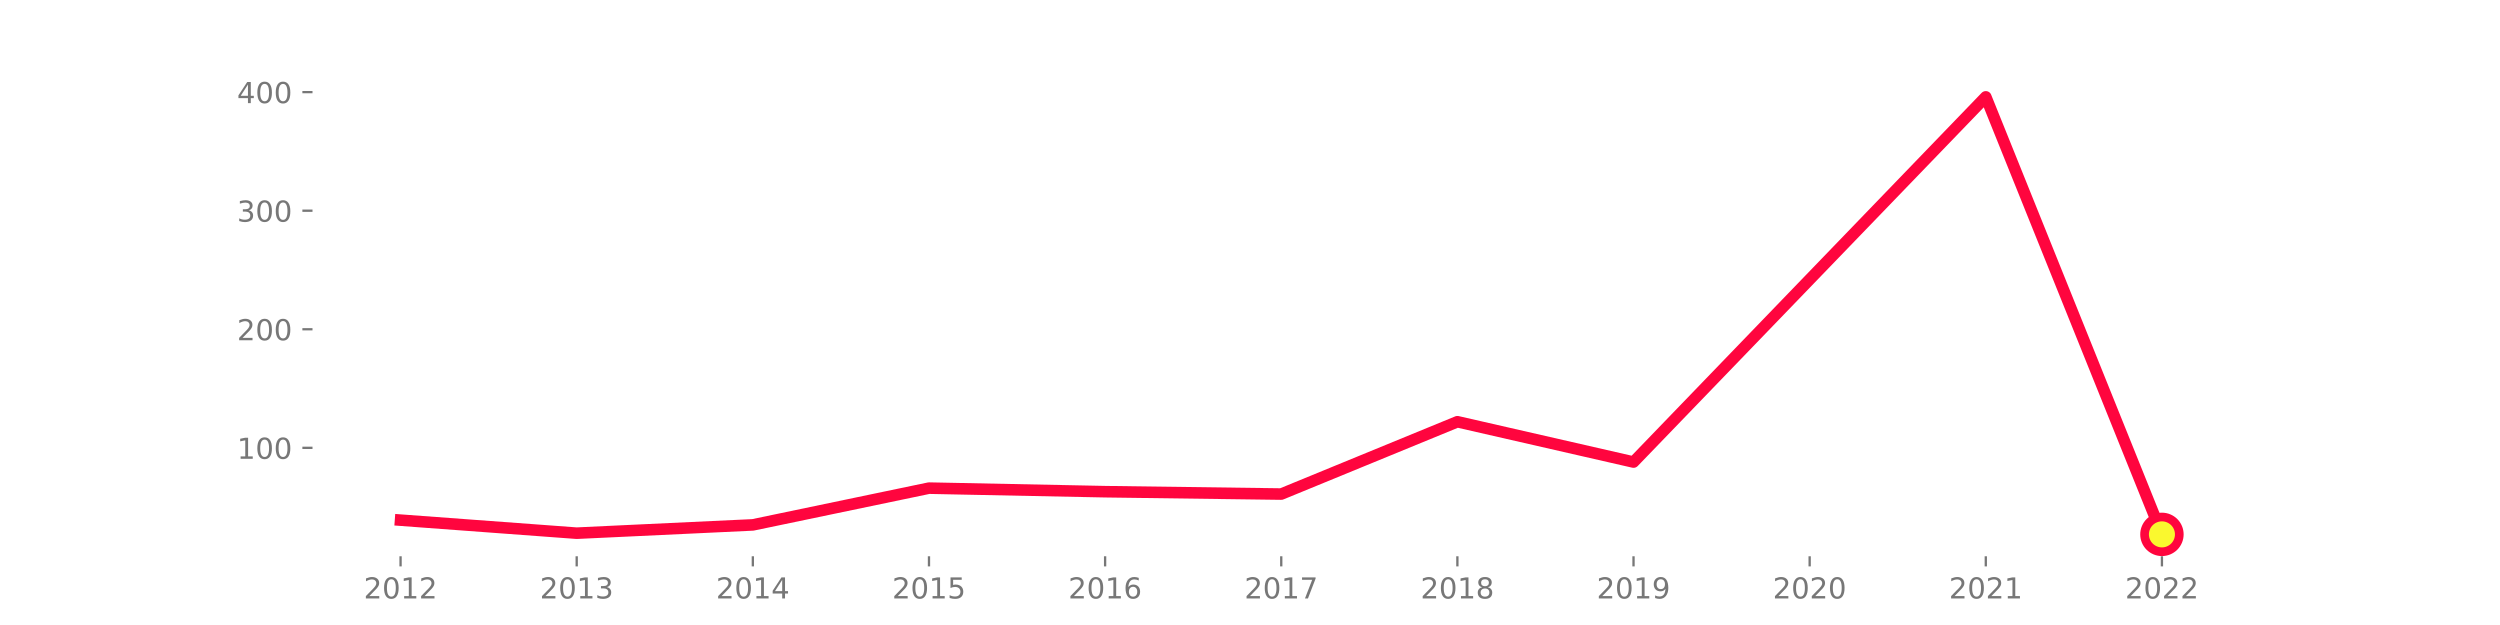
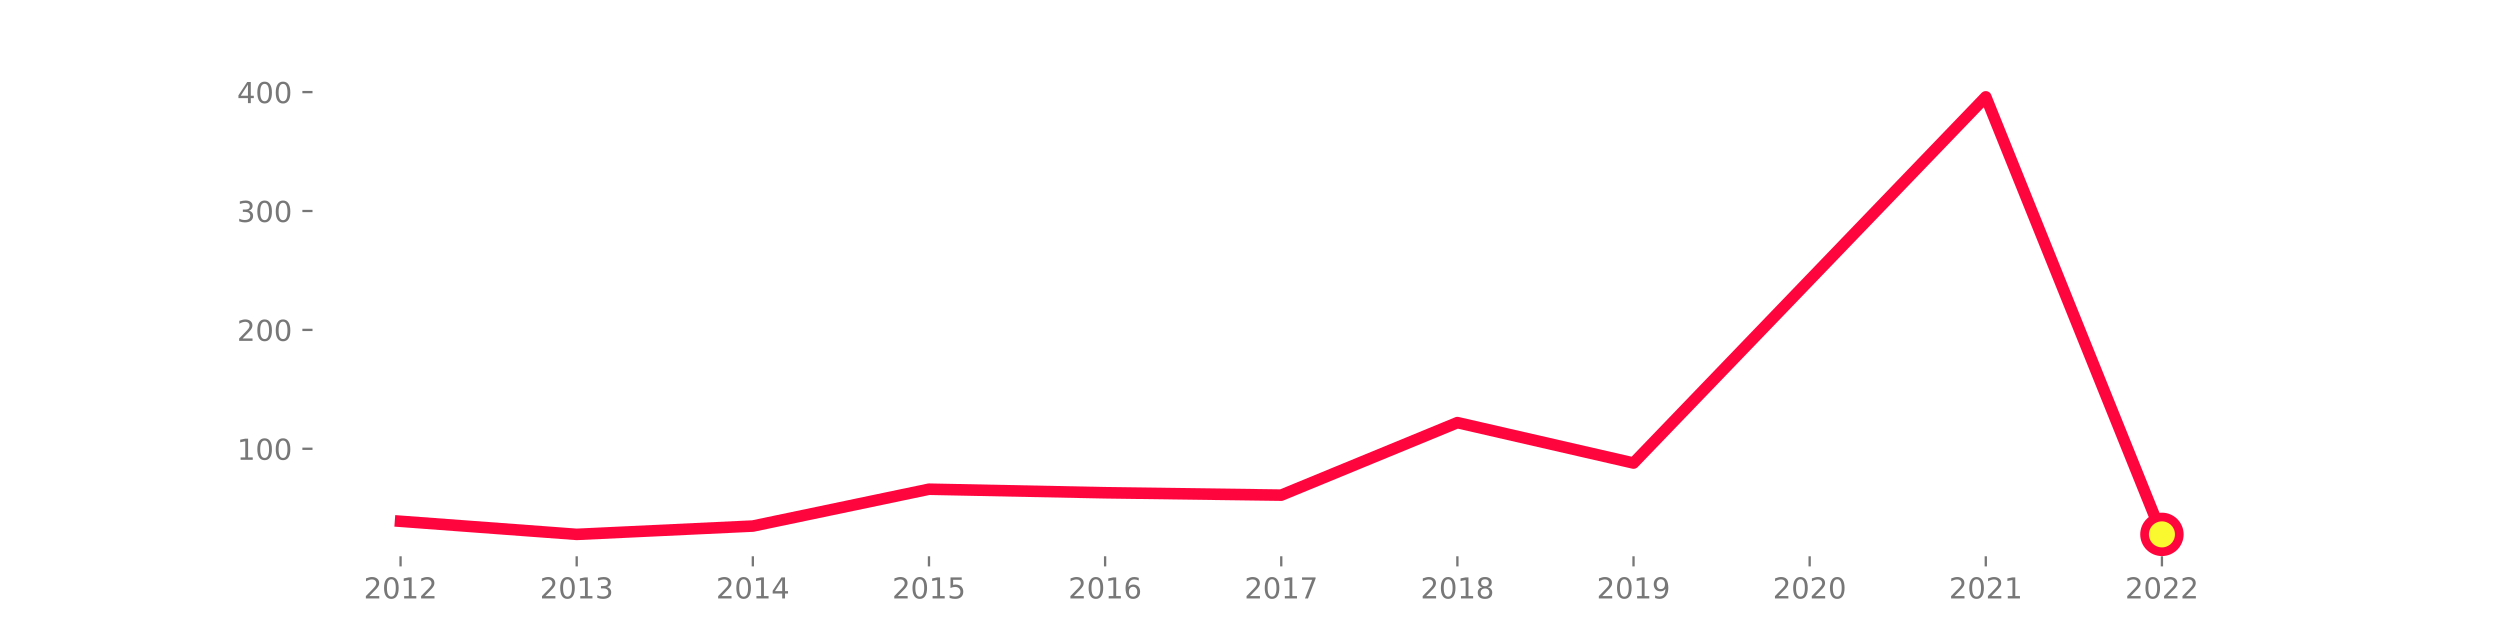
<svg xmlns="http://www.w3.org/2000/svg" xmlns:xlink="http://www.w3.org/1999/xlink" height="216pt" version="1.1" viewBox="0 0 864 216" width="864pt">
  <defs>
    <style type="text/css">*{stroke-linecap:butt;stroke-linejoin:round;}</style>
  </defs>
  <g id="figure_1">
    <g id="patch_1">
      <path d="M 0 216  L 864 216  L 864 0  L 0 0  z " style="fill:none;" />
    </g>
    <g id="axes_1">
      <g id="patch_2">
        <path d="M 108 192.24  L 777.6 192.24  L 777.6 25.92  L 108 25.92  z " style="fill:none;" />
      </g>
      <g id="matplotlib.axis_1">
        <g id="xtick_1">
          <g id="line2d_1">
            <defs>
              <path d="M 0 0  L 0 3.5  " id="m369d5d4faf" style="stroke:#777777;stroke-width:0.8;" />
            </defs>
            <g>
              <use style="fill:#777777;stroke:#777777;stroke-width:0.8;" x="138.436" xlink:href="#m369d5d4faf" y="192.24" />
            </g>
          </g>
          <g id="text_1">
            <g style="fill:#777777;" transform="translate(125.7114 206.8384)scale(0.1 -0.1)">
              <defs>
                <path d="M 19.188 8.297  L 53.609 8.297  L 53.609 0  L 7.328 0  L 7.328 8.297  Q 12.938 14.109 22.625 23.891  Q 32.328 33.688 34.812 36.531  Q 39.547 41.844 41.422 45.531  Q 43.312 49.219 43.312 52.781  Q 43.312 58.594 39.234 62.25  Q 35.156 65.922 28.609 65.922  Q 23.969 65.922 18.812 64.312  Q 13.672 62.703 7.812 59.422  L 7.812 69.391  Q 13.766 71.781 18.938 73  Q 24.125 74.219 28.422 74.219  Q 39.75 74.219 46.484 68.547  Q 53.219 62.891 53.219 53.422  Q 53.219 48.922 51.531 44.891  Q 49.859 40.875 45.406 35.406  Q 44.188 33.984 37.641 27.219  Q 31.109 20.453 19.188 8.297  z " id="DejaVuSans-50" />
                <path d="M 31.781 66.406  Q 24.172 66.406 20.328 58.906  Q 16.5 51.422 16.5 36.375  Q 16.5 21.391 20.328 13.891  Q 24.172 6.391 31.781 6.391  Q 39.453 6.391 43.281 13.891  Q 47.125 21.391 47.125 36.375  Q 47.125 51.422 43.281 58.906  Q 39.453 66.406 31.781 66.406  z M 31.781 74.219  Q 44.047 74.219 50.516 64.516  Q 56.984 54.828 56.984 36.375  Q 56.984 17.969 50.516 8.266  Q 44.047 -1.422 31.781 -1.422  Q 19.531 -1.422 13.062 8.266  Q 6.594 17.969 6.594 36.375  Q 6.594 54.828 13.062 64.516  Q 19.531 74.219 31.781 74.219  z " id="DejaVuSans-48" />
                <path d="M 12.406 8.297  L 28.516 8.297  L 28.516 63.922  L 10.984 60.406  L 10.984 69.391  L 28.422 72.906  L 38.281 72.906  L 38.281 8.297  L 54.391 8.297  L 54.391 0  L 12.406 0  z " id="DejaVuSans-49" />
              </defs>
              <use xlink:href="#DejaVuSans-50" />
              <use x="63.623" xlink:href="#DejaVuSans-48" />
              <use x="127.246" xlink:href="#DejaVuSans-49" />
              <use x="190.869" xlink:href="#DejaVuSans-50" />
            </g>
          </g>
        </g>
        <g id="xtick_2">
          <g id="line2d_2">
            <g>
              <use style="fill:#777777;stroke:#777777;stroke-width:0.8;" x="199.309" xlink:href="#m369d5d4faf" y="192.24" />
            </g>
          </g>
          <g id="text_2">
            <g style="fill:#777777;" transform="translate(186.5841 206.8384)scale(0.1 -0.1)">
              <defs>
                <path d="M 40.578 39.312  Q 47.656 37.797 51.625 33  Q 55.609 28.219 55.609 21.188  Q 55.609 10.406 48.188 4.484  Q 40.766 -1.422 27.094 -1.422  Q 22.516 -1.422 17.656 -0.516  Q 12.797 0.391 7.625 2.203  L 7.625 11.719  Q 11.719 9.328 16.594 8.109  Q 21.484 6.891 26.812 6.891  Q 36.078 6.891 40.938 10.547  Q 45.797 14.203 45.797 21.188  Q 45.797 27.641 41.281 31.266  Q 36.766 34.906 28.719 34.906  L 20.219 34.906  L 20.219 43.016  L 29.109 43.016  Q 36.375 43.016 40.234 45.922  Q 44.094 48.828 44.094 54.297  Q 44.094 59.906 40.109 62.906  Q 36.141 65.922 28.719 65.922  Q 24.656 65.922 20.016 65.031  Q 15.375 64.156 9.812 62.312  L 9.812 71.094  Q 15.438 72.656 20.344 73.438  Q 25.25 74.219 29.594 74.219  Q 40.828 74.219 47.359 69.109  Q 53.906 64.016 53.906 55.328  Q 53.906 49.266 50.438 45.094  Q 46.969 40.922 40.578 39.312  z " id="DejaVuSans-51" />
              </defs>
              <use xlink:href="#DejaVuSans-50" />
              <use x="63.623" xlink:href="#DejaVuSans-48" />
              <use x="127.246" xlink:href="#DejaVuSans-49" />
              <use x="190.869" xlink:href="#DejaVuSans-51" />
            </g>
          </g>
        </g>
        <g id="xtick_3">
          <g id="line2d_3">
            <g>
              <use style="fill:#777777;stroke:#777777;stroke-width:0.8;" x="260.182" xlink:href="#m369d5d4faf" y="192.24" />
            </g>
          </g>
          <g id="text_3">
            <g style="fill:#777777;" transform="translate(247.4568 206.8384)scale(0.1 -0.1)">
              <defs>
                <path d="M 37.797 64.312  L 12.891 25.391  L 37.797 25.391  z M 35.203 72.906  L 47.609 72.906  L 47.609 25.391  L 58.016 25.391  L 58.016 17.188  L 47.609 17.188  L 47.609 0  L 37.797 0  L 37.797 17.188  L 4.891 17.188  L 4.891 26.703  z " id="DejaVuSans-52" />
              </defs>
              <use xlink:href="#DejaVuSans-50" />
              <use x="63.623" xlink:href="#DejaVuSans-48" />
              <use x="127.246" xlink:href="#DejaVuSans-49" />
              <use x="190.869" xlink:href="#DejaVuSans-52" />
            </g>
          </g>
        </g>
        <g id="xtick_4">
          <g id="line2d_4">
            <g>
              <use style="fill:#777777;stroke:#777777;stroke-width:0.8;" x="321.055" xlink:href="#m369d5d4faf" y="192.24" />
            </g>
          </g>
          <g id="text_4">
            <g style="fill:#777777;" transform="translate(308.3295 206.8384)scale(0.1 -0.1)">
              <defs>
                <path d="M 10.797 72.906  L 49.516 72.906  L 49.516 64.594  L 19.828 64.594  L 19.828 46.734  Q 21.969 47.469 24.109 47.828  Q 26.266 48.188 28.422 48.188  Q 40.625 48.188 47.75 41.5  Q 54.891 34.812 54.891 23.391  Q 54.891 11.625 47.562 5.094  Q 40.234 -1.422 26.906 -1.422  Q 22.312 -1.422 17.547 -0.641  Q 12.797 0.141 7.719 1.703  L 7.719 11.625  Q 12.109 9.234 16.797 8.062  Q 21.484 6.891 26.703 6.891  Q 35.156 6.891 40.078 11.328  Q 45.016 15.766 45.016 23.391  Q 45.016 31 40.078 35.438  Q 35.156 39.891 26.703 39.891  Q 22.75 39.891 18.812 39.016  Q 14.891 38.141 10.797 36.281  z " id="DejaVuSans-53" />
              </defs>
              <use xlink:href="#DejaVuSans-50" />
              <use x="63.623" xlink:href="#DejaVuSans-48" />
              <use x="127.246" xlink:href="#DejaVuSans-49" />
              <use x="190.869" xlink:href="#DejaVuSans-53" />
            </g>
          </g>
        </g>
        <g id="xtick_5">
          <g id="line2d_5">
            <g>
              <use style="fill:#777777;stroke:#777777;stroke-width:0.8;" x="381.927" xlink:href="#m369d5d4faf" y="192.24" />
            </g>
          </g>
          <g id="text_5">
            <g style="fill:#777777;" transform="translate(369.2023 206.8384)scale(0.1 -0.1)">
              <defs>
                <path d="M 33.016 40.375  Q 26.375 40.375 22.484 35.828  Q 18.609 31.297 18.609 23.391  Q 18.609 15.531 22.484 10.953  Q 26.375 6.391 33.016 6.391  Q 39.656 6.391 43.531 10.953  Q 47.406 15.531 47.406 23.391  Q 47.406 31.297 43.531 35.828  Q 39.656 40.375 33.016 40.375  z M 52.594 71.297  L 52.594 62.312  Q 48.875 64.062 45.094 64.984  Q 41.312 65.922 37.594 65.922  Q 27.828 65.922 22.672 59.328  Q 17.531 52.734 16.797 39.406  Q 19.672 43.656 24.016 45.922  Q 28.375 48.188 33.594 48.188  Q 44.578 48.188 50.953 41.516  Q 57.328 34.859 57.328 23.391  Q 57.328 12.156 50.688 5.359  Q 44.047 -1.422 33.016 -1.422  Q 20.359 -1.422 13.672 8.266  Q 6.984 17.969 6.984 36.375  Q 6.984 53.656 15.188 63.938  Q 23.391 74.219 37.203 74.219  Q 40.922 74.219 44.703 73.484  Q 48.484 72.75 52.594 71.297  z " id="DejaVuSans-54" />
              </defs>
              <use xlink:href="#DejaVuSans-50" />
              <use x="63.623" xlink:href="#DejaVuSans-48" />
              <use x="127.246" xlink:href="#DejaVuSans-49" />
              <use x="190.869" xlink:href="#DejaVuSans-54" />
            </g>
          </g>
        </g>
        <g id="xtick_6">
          <g id="line2d_6">
            <g>
              <use style="fill:#777777;stroke:#777777;stroke-width:0.8;" x="442.8" xlink:href="#m369d5d4faf" y="192.24" />
            </g>
          </g>
          <g id="text_6">
            <g style="fill:#777777;" transform="translate(430.075 206.8384)scale(0.1 -0.1)">
              <defs>
                <path d="M 8.203 72.906  L 55.078 72.906  L 55.078 68.703  L 28.609 0  L 18.312 0  L 43.219 64.594  L 8.203 64.594  z " id="DejaVuSans-55" />
              </defs>
              <use xlink:href="#DejaVuSans-50" />
              <use x="63.623" xlink:href="#DejaVuSans-48" />
              <use x="127.246" xlink:href="#DejaVuSans-49" />
              <use x="190.869" xlink:href="#DejaVuSans-55" />
            </g>
          </g>
        </g>
        <g id="xtick_7">
          <g id="line2d_7">
            <g>
              <use style="fill:#777777;stroke:#777777;stroke-width:0.8;" x="503.673" xlink:href="#m369d5d4faf" y="192.24" />
            </g>
          </g>
          <g id="text_7">
            <g style="fill:#777777;" transform="translate(490.9477 206.8384)scale(0.1 -0.1)">
              <defs>
                <path d="M 31.781 34.625  Q 24.75 34.625 20.719 30.859  Q 16.703 27.094 16.703 20.516  Q 16.703 13.922 20.719 10.156  Q 24.75 6.391 31.781 6.391  Q 38.812 6.391 42.859 10.172  Q 46.922 13.969 46.922 20.516  Q 46.922 27.094 42.891 30.859  Q 38.875 34.625 31.781 34.625  z M 21.922 38.812  Q 15.578 40.375 12.031 44.719  Q 8.5 49.078 8.5 55.328  Q 8.5 64.062 14.719 69.141  Q 20.953 74.219 31.781 74.219  Q 42.672 74.219 48.875 69.141  Q 55.078 64.062 55.078 55.328  Q 55.078 49.078 51.531 44.719  Q 48 40.375 41.703 38.812  Q 48.828 37.156 52.797 32.312  Q 56.781 27.484 56.781 20.516  Q 56.781 9.906 50.312 4.234  Q 43.844 -1.422 31.781 -1.422  Q 19.734 -1.422 13.25 4.234  Q 6.781 9.906 6.781 20.516  Q 6.781 27.484 10.781 32.312  Q 14.797 37.156 21.922 38.812  z M 18.312 54.391  Q 18.312 48.734 21.844 45.562  Q 25.391 42.391 31.781 42.391  Q 38.141 42.391 41.719 45.562  Q 45.312 48.734 45.312 54.391  Q 45.312 60.062 41.719 63.234  Q 38.141 66.406 31.781 66.406  Q 25.391 66.406 21.844 63.234  Q 18.312 60.062 18.312 54.391  z " id="DejaVuSans-56" />
              </defs>
              <use xlink:href="#DejaVuSans-50" />
              <use x="63.623" xlink:href="#DejaVuSans-48" />
              <use x="127.246" xlink:href="#DejaVuSans-49" />
              <use x="190.869" xlink:href="#DejaVuSans-56" />
            </g>
          </g>
        </g>
        <g id="xtick_8">
          <g id="line2d_8">
            <g>
              <use style="fill:#777777;stroke:#777777;stroke-width:0.8;" x="564.545" xlink:href="#m369d5d4faf" y="192.24" />
            </g>
          </g>
          <g id="text_8">
            <g style="fill:#777777;" transform="translate(551.8205 206.8384)scale(0.1 -0.1)">
              <defs>
                <path d="M 10.984 1.516  L 10.984 10.5  Q 14.703 8.734 18.5 7.812  Q 22.312 6.891 25.984 6.891  Q 35.75 6.891 40.891 13.453  Q 46.047 20.016 46.781 33.406  Q 43.953 29.203 39.594 26.953  Q 35.25 24.703 29.984 24.703  Q 19.047 24.703 12.672 31.312  Q 6.297 37.938 6.297 49.422  Q 6.297 60.641 12.938 67.422  Q 19.578 74.219 30.609 74.219  Q 43.266 74.219 49.922 64.516  Q 56.594 54.828 56.594 36.375  Q 56.594 19.141 48.406 8.859  Q 40.234 -1.422 26.422 -1.422  Q 22.703 -1.422 18.891 -0.688  Q 15.094 0.047 10.984 1.516  z M 30.609 32.422  Q 37.25 32.422 41.125 36.953  Q 45.016 41.5 45.016 49.422  Q 45.016 57.281 41.125 61.844  Q 37.25 66.406 30.609 66.406  Q 23.969 66.406 20.094 61.844  Q 16.219 57.281 16.219 49.422  Q 16.219 41.5 20.094 36.953  Q 23.969 32.422 30.609 32.422  z " id="DejaVuSans-57" />
              </defs>
              <use xlink:href="#DejaVuSans-50" />
              <use x="63.623" xlink:href="#DejaVuSans-48" />
              <use x="127.246" xlink:href="#DejaVuSans-49" />
              <use x="190.869" xlink:href="#DejaVuSans-57" />
            </g>
          </g>
        </g>
        <g id="xtick_9">
          <g id="line2d_9">
            <g>
              <use style="fill:#777777;stroke:#777777;stroke-width:0.8;" x="625.418" xlink:href="#m369d5d4faf" y="192.24" />
            </g>
          </g>
          <g id="text_9">
            <g style="fill:#777777;" transform="translate(612.6932 206.8384)scale(0.1 -0.1)">
              <use xlink:href="#DejaVuSans-50" />
              <use x="63.623" xlink:href="#DejaVuSans-48" />
              <use x="127.246" xlink:href="#DejaVuSans-50" />
              <use x="190.869" xlink:href="#DejaVuSans-48" />
            </g>
          </g>
        </g>
        <g id="xtick_10">
          <g id="line2d_10">
            <g>
              <use style="fill:#777777;stroke:#777777;stroke-width:0.8;" x="686.291" xlink:href="#m369d5d4faf" y="192.24" />
            </g>
          </g>
          <g id="text_10">
            <g style="fill:#777777;" transform="translate(673.5659 206.8384)scale(0.1 -0.1)">
              <use xlink:href="#DejaVuSans-50" />
              <use x="63.623" xlink:href="#DejaVuSans-48" />
              <use x="127.246" xlink:href="#DejaVuSans-50" />
              <use x="190.869" xlink:href="#DejaVuSans-49" />
            </g>
          </g>
        </g>
        <g id="xtick_11">
          <g id="line2d_11">
            <g>
              <use style="fill:#777777;stroke:#777777;stroke-width:0.8;" x="747.164" xlink:href="#m369d5d4faf" y="192.24" />
            </g>
          </g>
          <g id="text_11">
            <g style="fill:#777777;" transform="translate(734.4386 206.8384)scale(0.1 -0.1)">
              <use xlink:href="#DejaVuSans-50" />
              <use x="63.623" xlink:href="#DejaVuSans-48" />
              <use x="127.246" xlink:href="#DejaVuSans-50" />
              <use x="190.869" xlink:href="#DejaVuSans-50" />
            </g>
          </g>
        </g>
      </g>
      <g id="matplotlib.axis_2">
        <g id="ytick_1">
          <g id="line2d_12">
            <defs>
              <path d="M 0 0  L -3.5 0  " id="m733c687d9e" style="stroke:#777777;stroke-width:0.8;" />
            </defs>
            <g>
-               <use style="fill:#777777;stroke:#777777;stroke-width:0.8;" x="108" xlink:href="#m733c687d9e" y="154.768" />
+               <use style="fill:#777777;stroke:#777777;stroke-width:0.8;" x="108" xlink:href="#m733c687d9e" y="155.097" />
            </g>
          </g>
          <g id="text_12">
-             <g style="fill:#777777;" transform="translate(81.9125 158.567)scale(0.1 -0.1)">
+             <g style="fill:#777777;" transform="translate(81.9125 158.8966)scale(0.1 -0.1)">
              <use xlink:href="#DejaVuSans-49" />
              <use x="63.623" xlink:href="#DejaVuSans-48" />
              <use x="127.246" xlink:href="#DejaVuSans-48" />
            </g>
          </g>
        </g>
        <g id="ytick_2">
          <g id="line2d_13">
            <g>
-               <use style="fill:#777777;stroke:#777777;stroke-width:0.8;" x="108" xlink:href="#m733c687d9e" y="113.792" />
+               <use style="fill:#777777;stroke:#777777;stroke-width:0.8;" x="108" xlink:href="#m733c687d9e" y="114.01" />
            </g>
          </g>
          <g id="text_13">
-             <g style="fill:#777777;" transform="translate(81.9125 117.5914)scale(0.1 -0.1)">
+             <g style="fill:#777777;" transform="translate(81.9125 117.8097)scale(0.1 -0.1)">
              <use xlink:href="#DejaVuSans-50" />
              <use x="63.623" xlink:href="#DejaVuSans-48" />
              <use x="127.246" xlink:href="#DejaVuSans-48" />
            </g>
          </g>
        </g>
        <g id="ytick_3">
          <g id="line2d_14">
            <g>
-               <use style="fill:#777777;stroke:#777777;stroke-width:0.8;" x="108" xlink:href="#m733c687d9e" y="72.817" />
+               <use style="fill:#777777;stroke:#777777;stroke-width:0.8;" x="108" xlink:href="#m733c687d9e" y="72.923" />
            </g>
          </g>
          <g id="text_14">
-             <g style="fill:#777777;" transform="translate(81.9125 76.6158)scale(0.1 -0.1)">
+             <g style="fill:#777777;" transform="translate(81.9125 76.7227)scale(0.1 -0.1)">
              <use xlink:href="#DejaVuSans-51" />
              <use x="63.623" xlink:href="#DejaVuSans-48" />
              <use x="127.246" xlink:href="#DejaVuSans-48" />
            </g>
          </g>
        </g>
        <g id="ytick_4">
          <g id="line2d_15">
            <g>
-               <use style="fill:#777777;stroke:#777777;stroke-width:0.8;" x="108" xlink:href="#m733c687d9e" y="31.841" />
+               <use style="fill:#777777;stroke:#777777;stroke-width:0.8;" x="108" xlink:href="#m733c687d9e" y="31.837" />
            </g>
          </g>
          <g id="text_15">
-             <g style="fill:#777777;" transform="translate(81.9125 35.64019)scale(0.1 -0.1)">
+             <g style="fill:#777777;" transform="translate(81.9125 35.63574)scale(0.1 -0.1)">
              <use xlink:href="#DejaVuSans-52" />
              <use x="63.623" xlink:href="#DejaVuSans-48" />
              <use x="127.246" xlink:href="#DejaVuSans-48" />
            </g>
          </g>
        </g>
      </g>
      <g id="line2d_16">
-         <path clip-path="url(#p371792d809)" d="M 138.436 179.763  L 199.309 184.27  L 260.182 181.402  L 321.055 168.7  L 381.927 169.929  L 442.8 170.748  L 503.673 145.753  L 564.545 159.685  L 625.418 96.582  L 686.291 33.48  L 747.164 184.68  " style="fill:none;stroke:#ff053e;stroke-linecap:square;stroke-width:4;" />
+         <path clip-path="url(#p371792d809)" d="M 138.436 180.16  L 199.309 184.68  L 260.182 181.804  L 321.055 169.067  L 381.927 170.3  L 442.8 171.121  L 503.673 146.058  L 564.545 160.028  L 625.418 96.754  L 686.291 33.48  L 747.164 184.68  " style="fill:none;stroke:#ff053e;stroke-linecap:square;stroke-width:4;" />
      </g>
      <g id="line2d_17">
        <path clip-path="url(#p371792d809)" d="M 747.164 184.68  " style="fill:none;stroke:#ff053e;stroke-linecap:square;stroke-width:4;" />
        <defs>
          <path d="M 0 6  C 1.591 6 3.117 5.368 4.243 4.243  C 5.368 3.117 6 1.591 6 0  C 6 -1.591 5.368 -3.117 4.243 -4.243  C 3.117 -5.368 1.591 -6 0 -6  C -1.591 -6 -3.117 -5.368 -4.243 -4.243  C -5.368 -3.117 -6 -1.591 -6 0  C -6 1.591 -5.368 3.117 -4.243 4.243  C -3.117 5.368 -1.591 6 0 6  z " id="m761ea37a20" style="stroke:#ff053e;stroke-width:3;" />
        </defs>
        <g clip-path="url(#p371792d809)">
          <use style="fill:#faf82e;stroke:#ff053e;stroke-width:3;" x="747.164" xlink:href="#m761ea37a20" y="184.68" />
        </g>
      </g>
    </g>
  </g>
  <defs>
    <clipPath id="p371792d809">
      <rect height="166.32" width="669.6" x="108" y="25.92" />
    </clipPath>
  </defs>
</svg>
